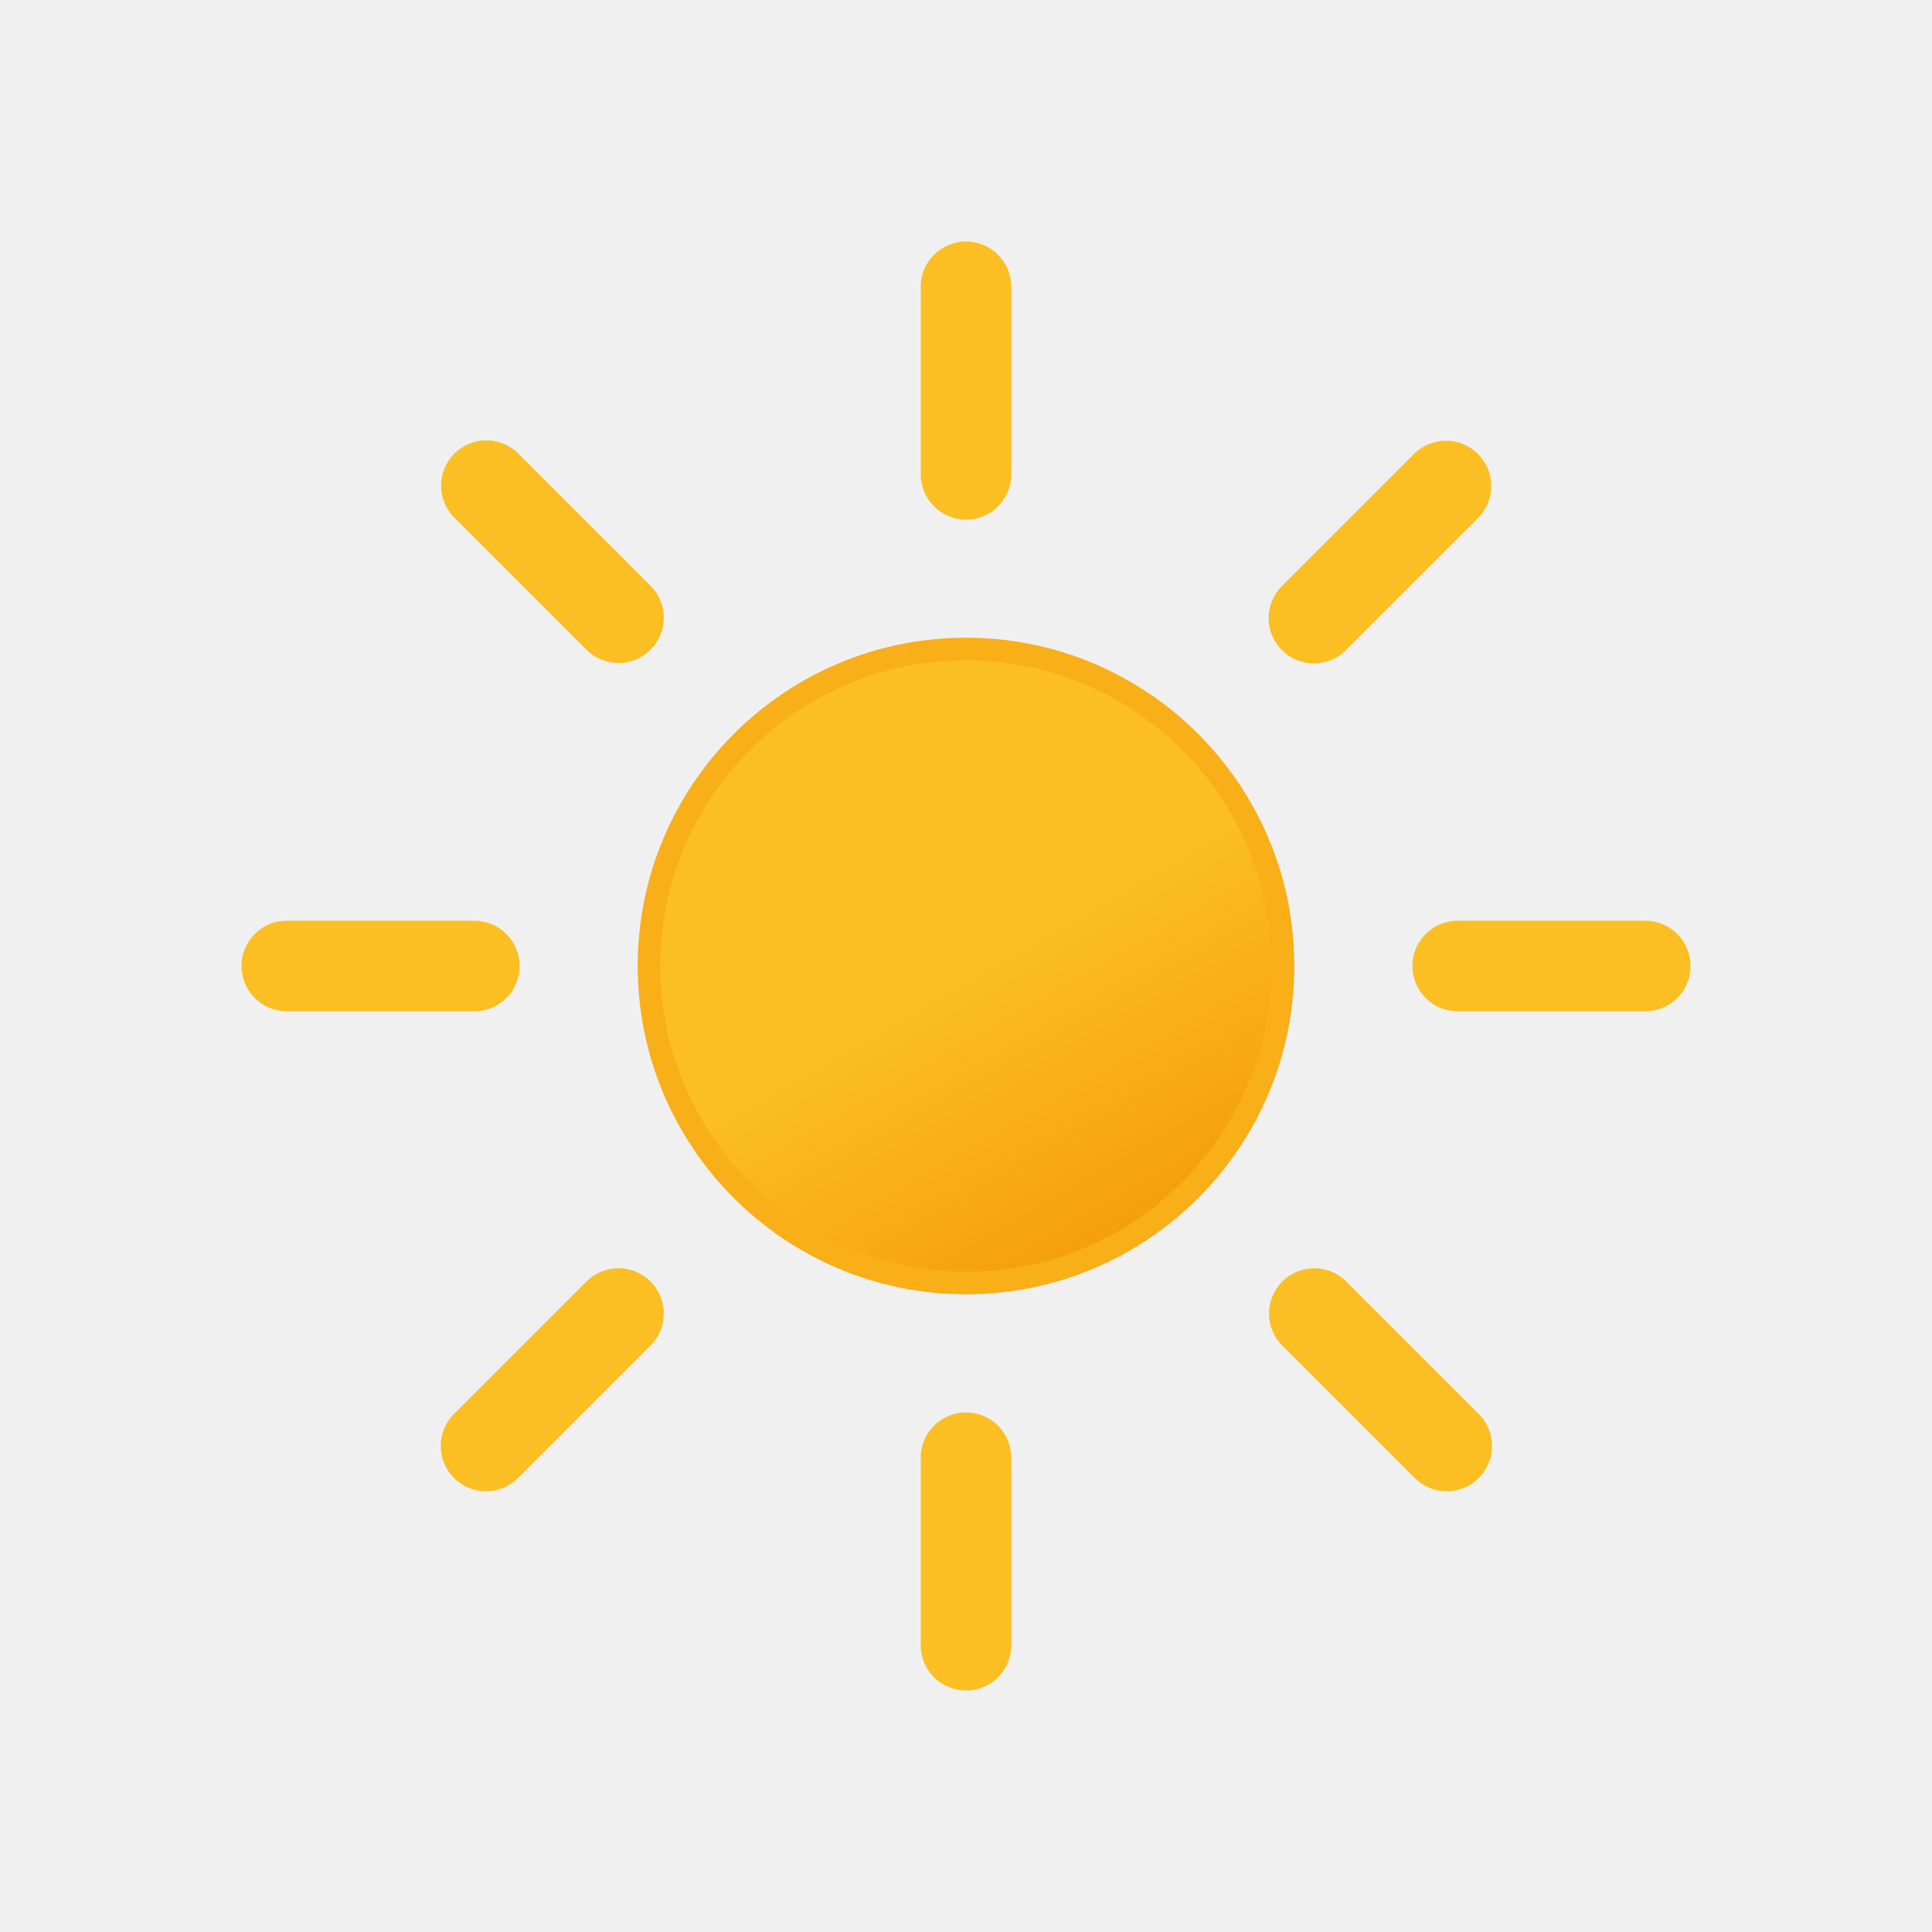
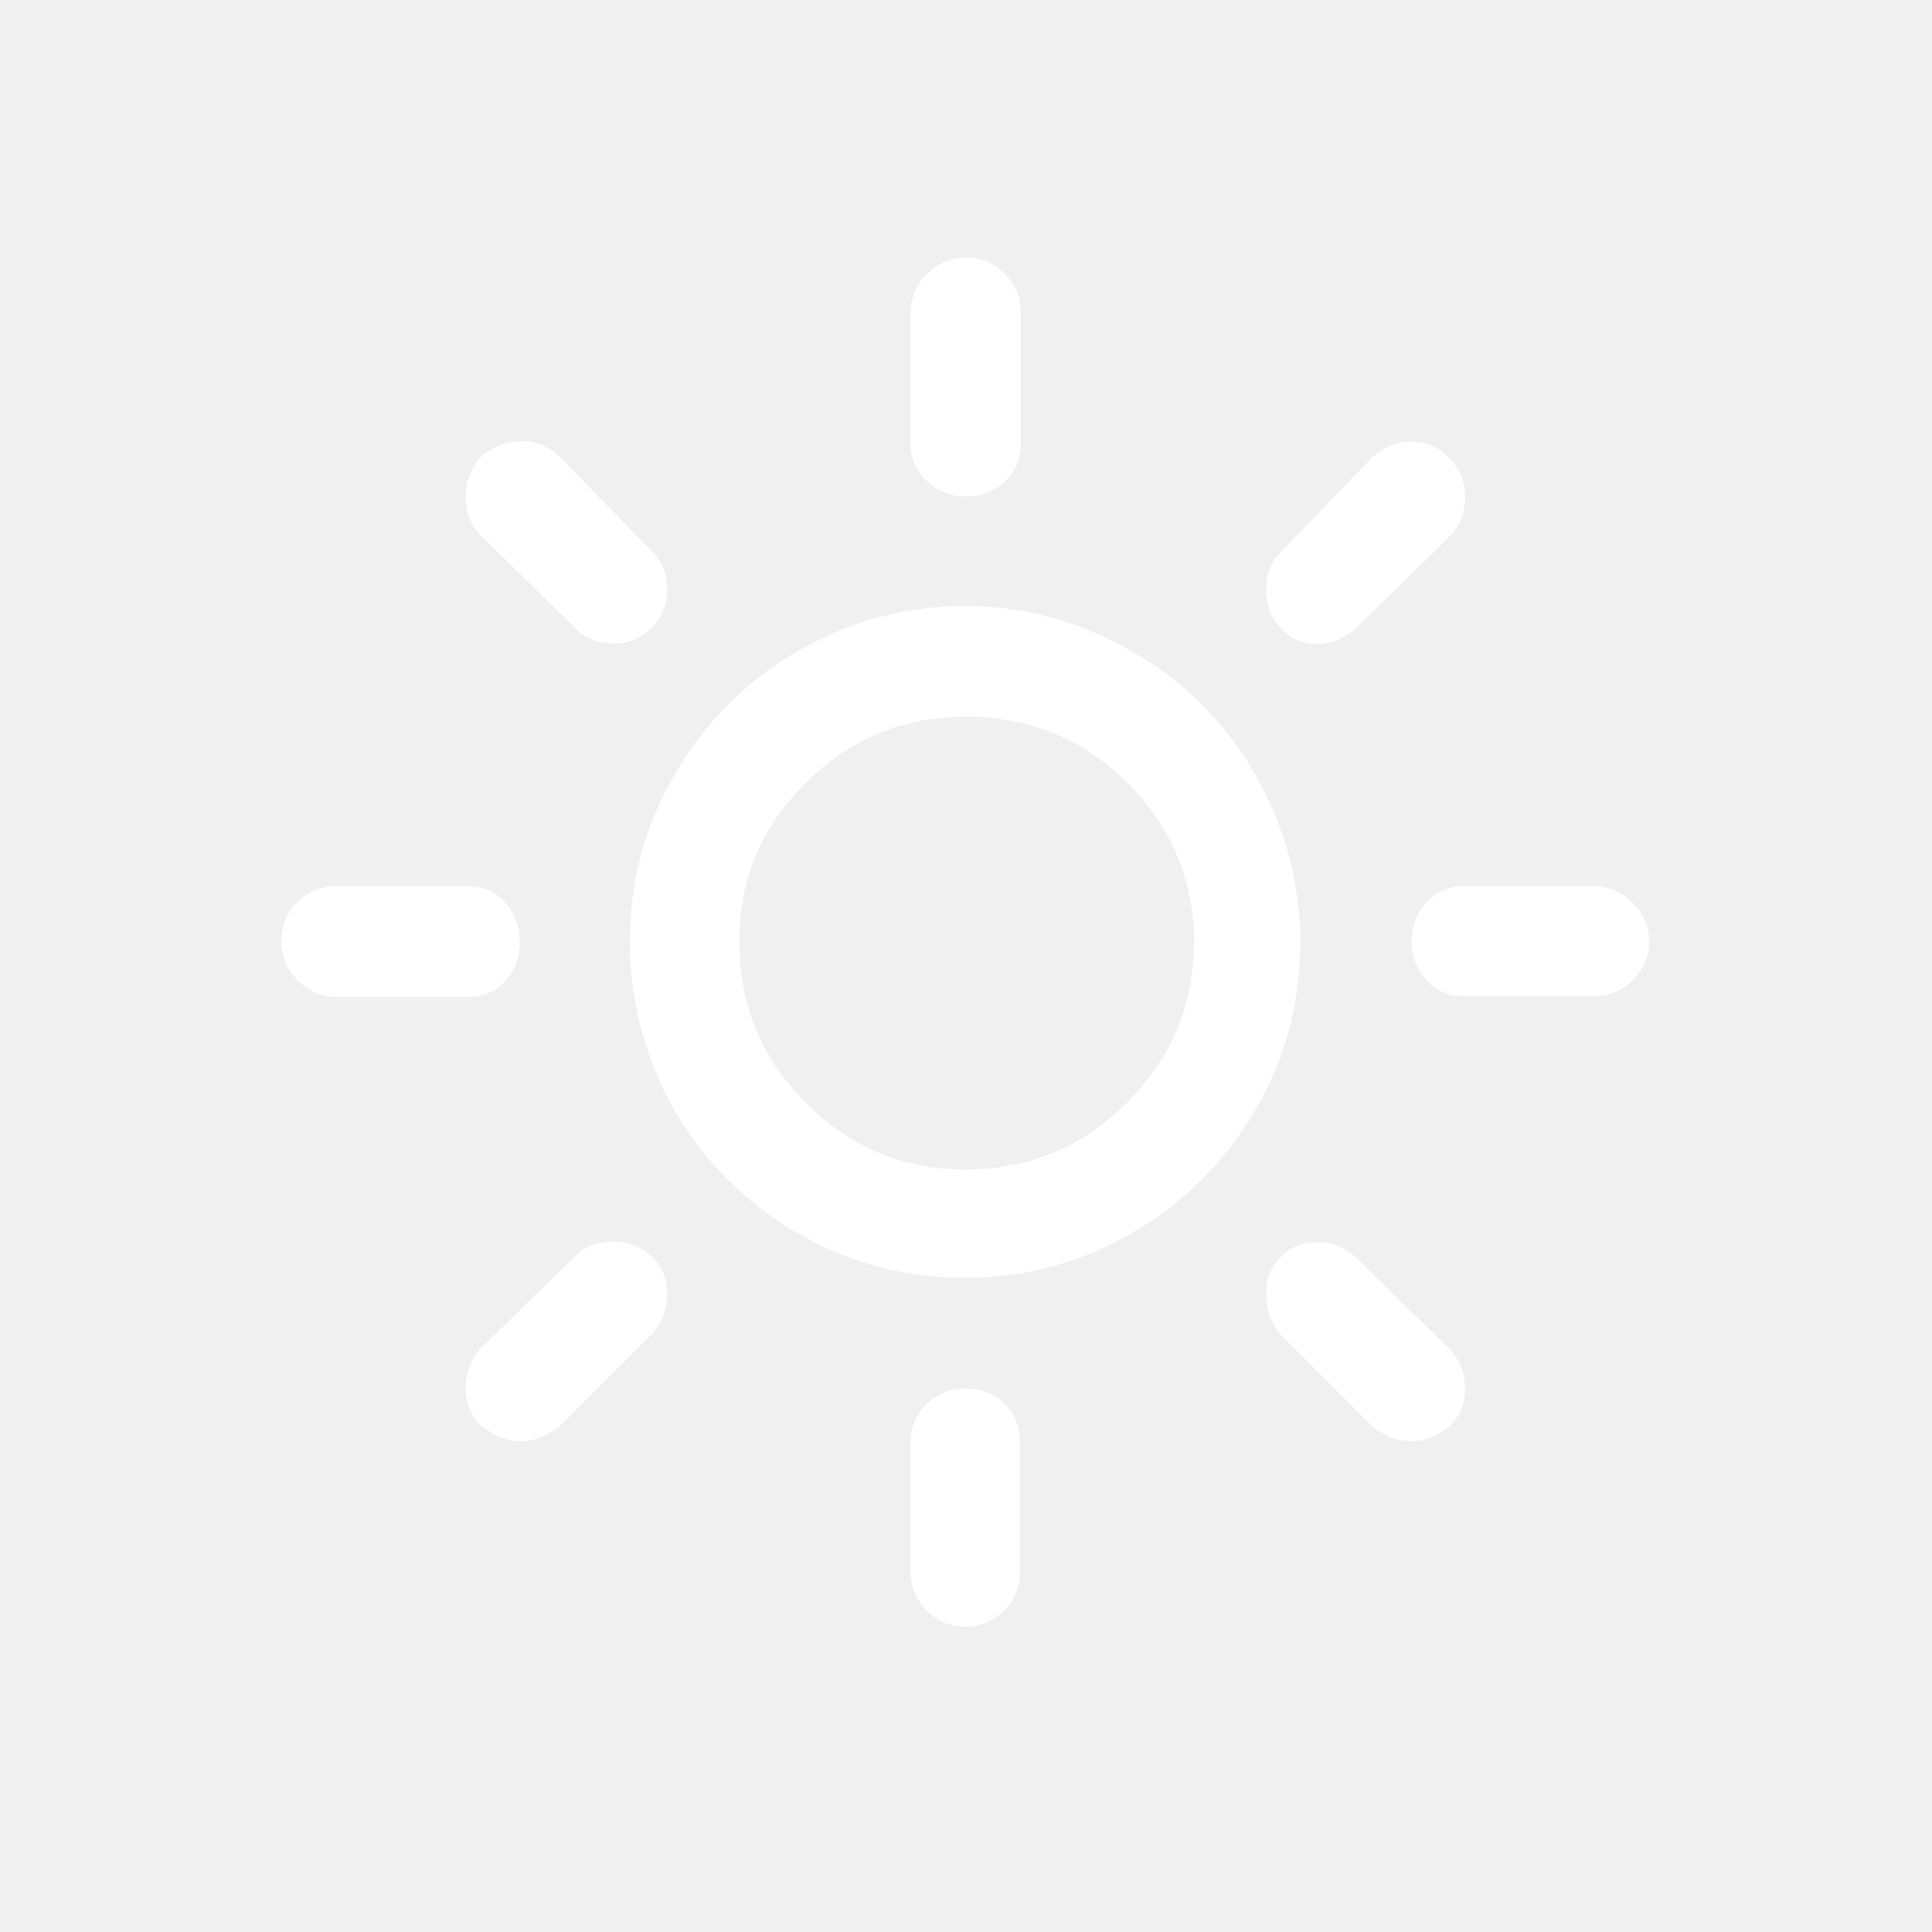
- <svg xmlns="http://www.w3.org/2000/svg" xmlns:xlink="http://www.w3.org/1999/xlink" viewBox="0 0 512 512">
-   <defs>
-     <linearGradient id="a" x1="150" x2="234" y1="119.2" y2="264.8" gradientUnits="userSpaceOnUse">
-       <stop offset="0" stop-color="#fbbf24" />
-       <stop offset=".5" stop-color="#fbbf24" />
-       <stop offset="1" stop-color="#f59e0b" />
-     </linearGradient>
-     <symbol id="b" viewBox="0 0 384 384">
-       <circle cx="192" cy="192" r="84" fill="url(#a)" stroke="#f8af18" stroke-miterlimit="10" stroke-width="6" />
-       <path fill="none" stroke="#fbbf24" stroke-linecap="round" stroke-miterlimit="10" stroke-width="24" d="M192 61.7V12m0 360v-49.7m92.2-222.5 35-35M64.8 319.2l35.1-35.1m0-184.4-35-35m254.5 254.5-35.1-35.1M61.7 192H12m360 0h-49.7">
-         <animateTransform additive="sum" attributeName="transform" dur="6s" repeatCount="indefinite" type="rotate" values="0 192 192; 45 192 192" />
-       </path>
-     </symbol>
-   </defs>
-   <use xlink:href="#b" width="384" height="384" transform="translate(64 64)" />
+ <svg xmlns="http://www.w3.org/2000/svg" version="1.1" id="Layer_1" x="0px" y="0px" viewBox="0 0 30 30" style="enable-background:new 0 0 30 30;" xml:space="preserve" fill="#ffffff">
+   <path d="M4.37,14.62c0-0.24,0.08-0.45,0.25-0.62c0.17-0.16,0.38-0.24,0.6-0.24h2.04c0.23,0,0.42,0.08,0.58,0.25  c0.15,0.17,0.23,0.37,0.23,0.61S8,15.06,7.85,15.23c-0.15,0.17-0.35,0.25-0.58,0.25H5.23c-0.23,0-0.43-0.08-0.6-0.25  C4.46,15.06,4.37,14.86,4.37,14.62z M7.23,21.55c0-0.23,0.08-0.43,0.23-0.61l1.47-1.43c0.15-0.16,0.35-0.23,0.59-0.23  c0.24,0,0.44,0.08,0.6,0.23s0.24,0.34,0.24,0.57c0,0.24-0.08,0.46-0.24,0.64L8.7,22.14c-0.41,0.32-0.82,0.32-1.23,0  C7.31,21.98,7.23,21.78,7.23,21.55z M7.23,7.71c0-0.23,0.08-0.43,0.23-0.61C7.66,6.93,7.87,6.85,8.1,6.85  c0.22,0,0.42,0.08,0.59,0.24l1.43,1.47c0.16,0.15,0.24,0.35,0.24,0.59c0,0.24-0.08,0.44-0.24,0.6s-0.36,0.24-0.6,0.24  c-0.24,0-0.44-0.08-0.59-0.24L7.47,8.32C7.31,8.16,7.23,7.95,7.23,7.71z M9.78,14.62c0-0.93,0.23-1.8,0.7-2.6s1.1-1.44,1.91-1.91  s1.67-0.7,2.6-0.7c0.7,0,1.37,0.14,2.02,0.42c0.64,0.28,1.2,0.65,1.66,1.12c0.47,0.47,0.84,1.02,1.11,1.66  c0.27,0.64,0.41,1.32,0.41,2.02c0,0.94-0.23,1.81-0.7,2.61c-0.47,0.8-1.1,1.43-1.9,1.9c-0.8,0.47-1.67,0.7-2.61,0.7  s-1.81-0.23-2.61-0.7c-0.8-0.47-1.43-1.1-1.9-1.9C10.02,16.43,9.78,15.56,9.78,14.62z M11.48,14.62c0,0.98,0.34,1.81,1.03,2.5  c0.68,0.69,1.51,1.04,2.49,1.04s1.81-0.35,2.5-1.04s1.04-1.52,1.04-2.5c0-0.96-0.35-1.78-1.04-2.47c-0.69-0.68-1.52-1.02-2.5-1.02  c-0.97,0-1.8,0.34-2.48,1.02C11.82,12.84,11.48,13.66,11.48,14.62z M14.14,22.4c0-0.24,0.08-0.44,0.25-0.6s0.37-0.24,0.6-0.24  c0.24,0,0.45,0.08,0.61,0.24s0.24,0.36,0.24,0.6v1.99c0,0.24-0.08,0.45-0.25,0.62c-0.17,0.17-0.37,0.25-0.6,0.25  s-0.44-0.08-0.6-0.25c-0.17-0.17-0.25-0.38-0.25-0.62V22.4z M14.14,6.9V4.86c0-0.23,0.08-0.43,0.25-0.6C14.56,4.09,14.76,4,15,4  s0.43,0.08,0.6,0.25c0.17,0.17,0.25,0.37,0.25,0.6V6.9c0,0.23-0.08,0.42-0.25,0.58S15.23,7.71,15,7.71s-0.44-0.08-0.6-0.23  S14.14,7.13,14.14,6.9z M19.66,20.08c0-0.23,0.08-0.42,0.23-0.56c0.15-0.16,0.34-0.23,0.56-0.23c0.24,0,0.44,0.08,0.6,0.23  l1.46,1.43c0.16,0.17,0.24,0.38,0.24,0.61c0,0.23-0.08,0.43-0.24,0.59c-0.4,0.31-0.8,0.31-1.2,0l-1.42-1.42  C19.74,20.55,19.66,20.34,19.66,20.08z M19.66,9.16c0-0.25,0.08-0.45,0.23-0.59l1.42-1.47c0.17-0.16,0.37-0.24,0.59-0.24  c0.24,0,0.44,0.08,0.6,0.25c0.17,0.17,0.25,0.37,0.25,0.6c0,0.25-0.08,0.46-0.24,0.62l-1.46,1.43c-0.18,0.16-0.38,0.24-0.6,0.24  c-0.23,0-0.41-0.08-0.56-0.24S19.66,9.4,19.66,9.16z M21.92,14.62c0-0.24,0.08-0.44,0.24-0.62c0.16-0.16,0.35-0.24,0.57-0.24h2.02  c0.23,0,0.43,0.09,0.6,0.26c0.17,0.17,0.26,0.37,0.26,0.6s-0.09,0.43-0.26,0.6c-0.17,0.17-0.37,0.25-0.6,0.25h-2.02  c-0.23,0-0.43-0.08-0.58-0.25S21.92,14.86,21.92,14.62z" />
</svg>
